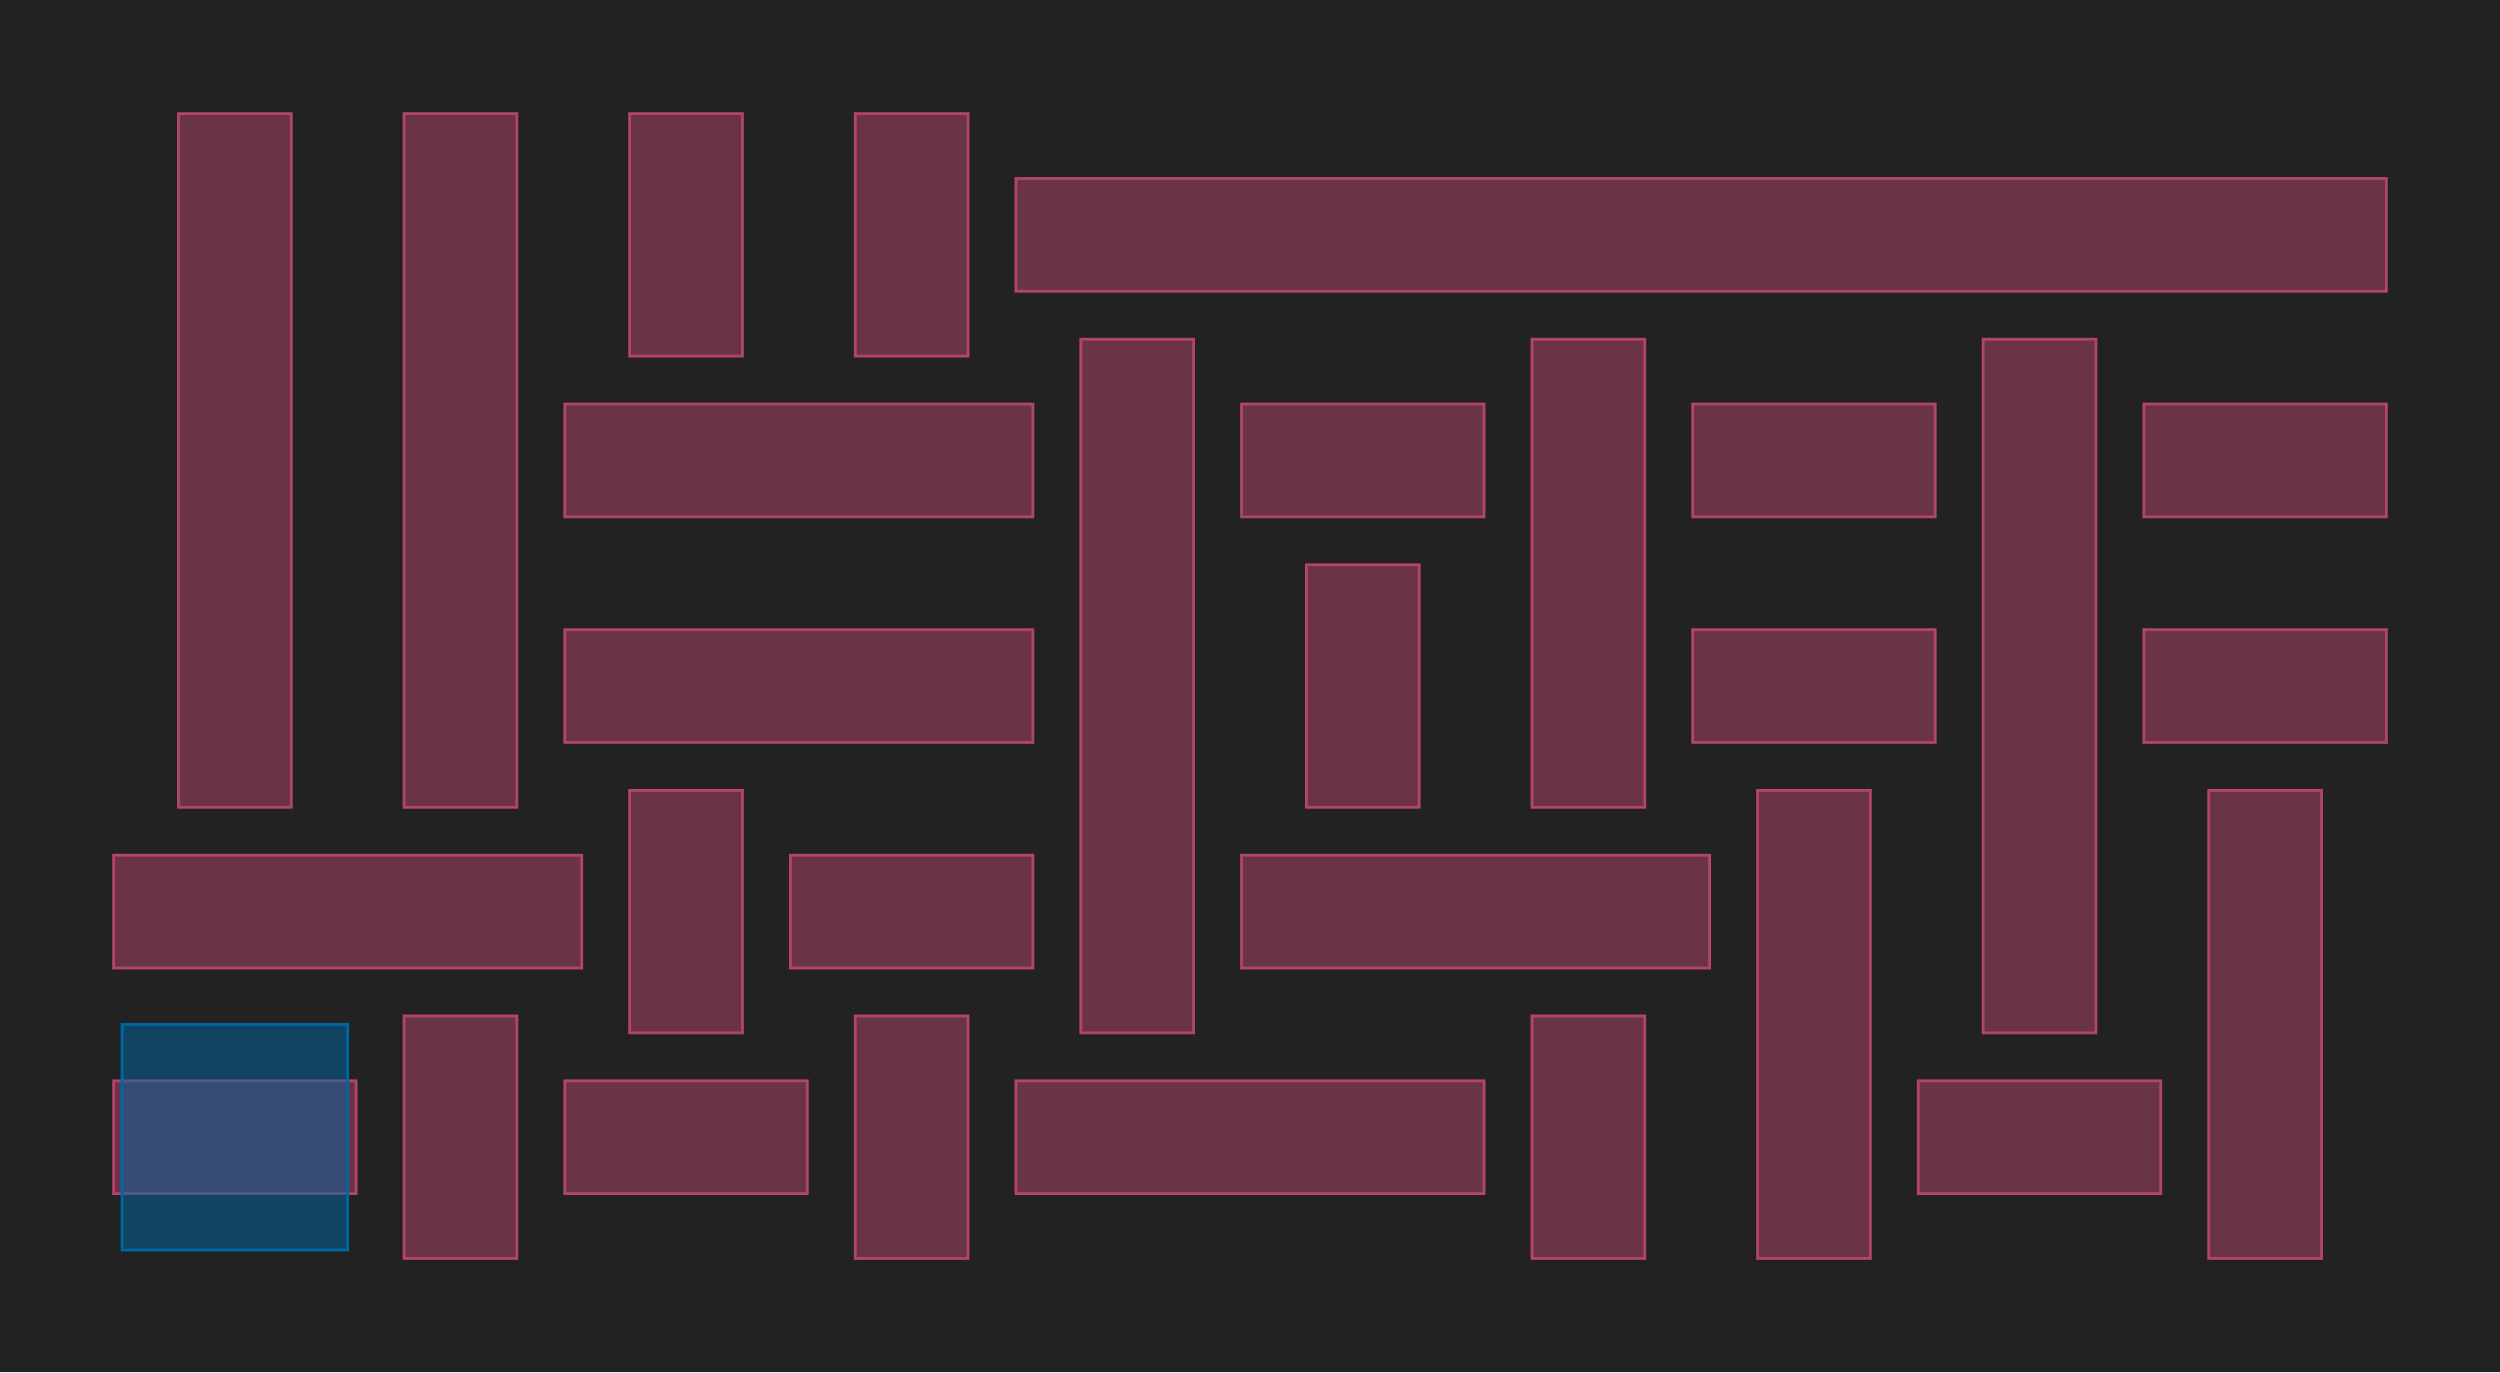
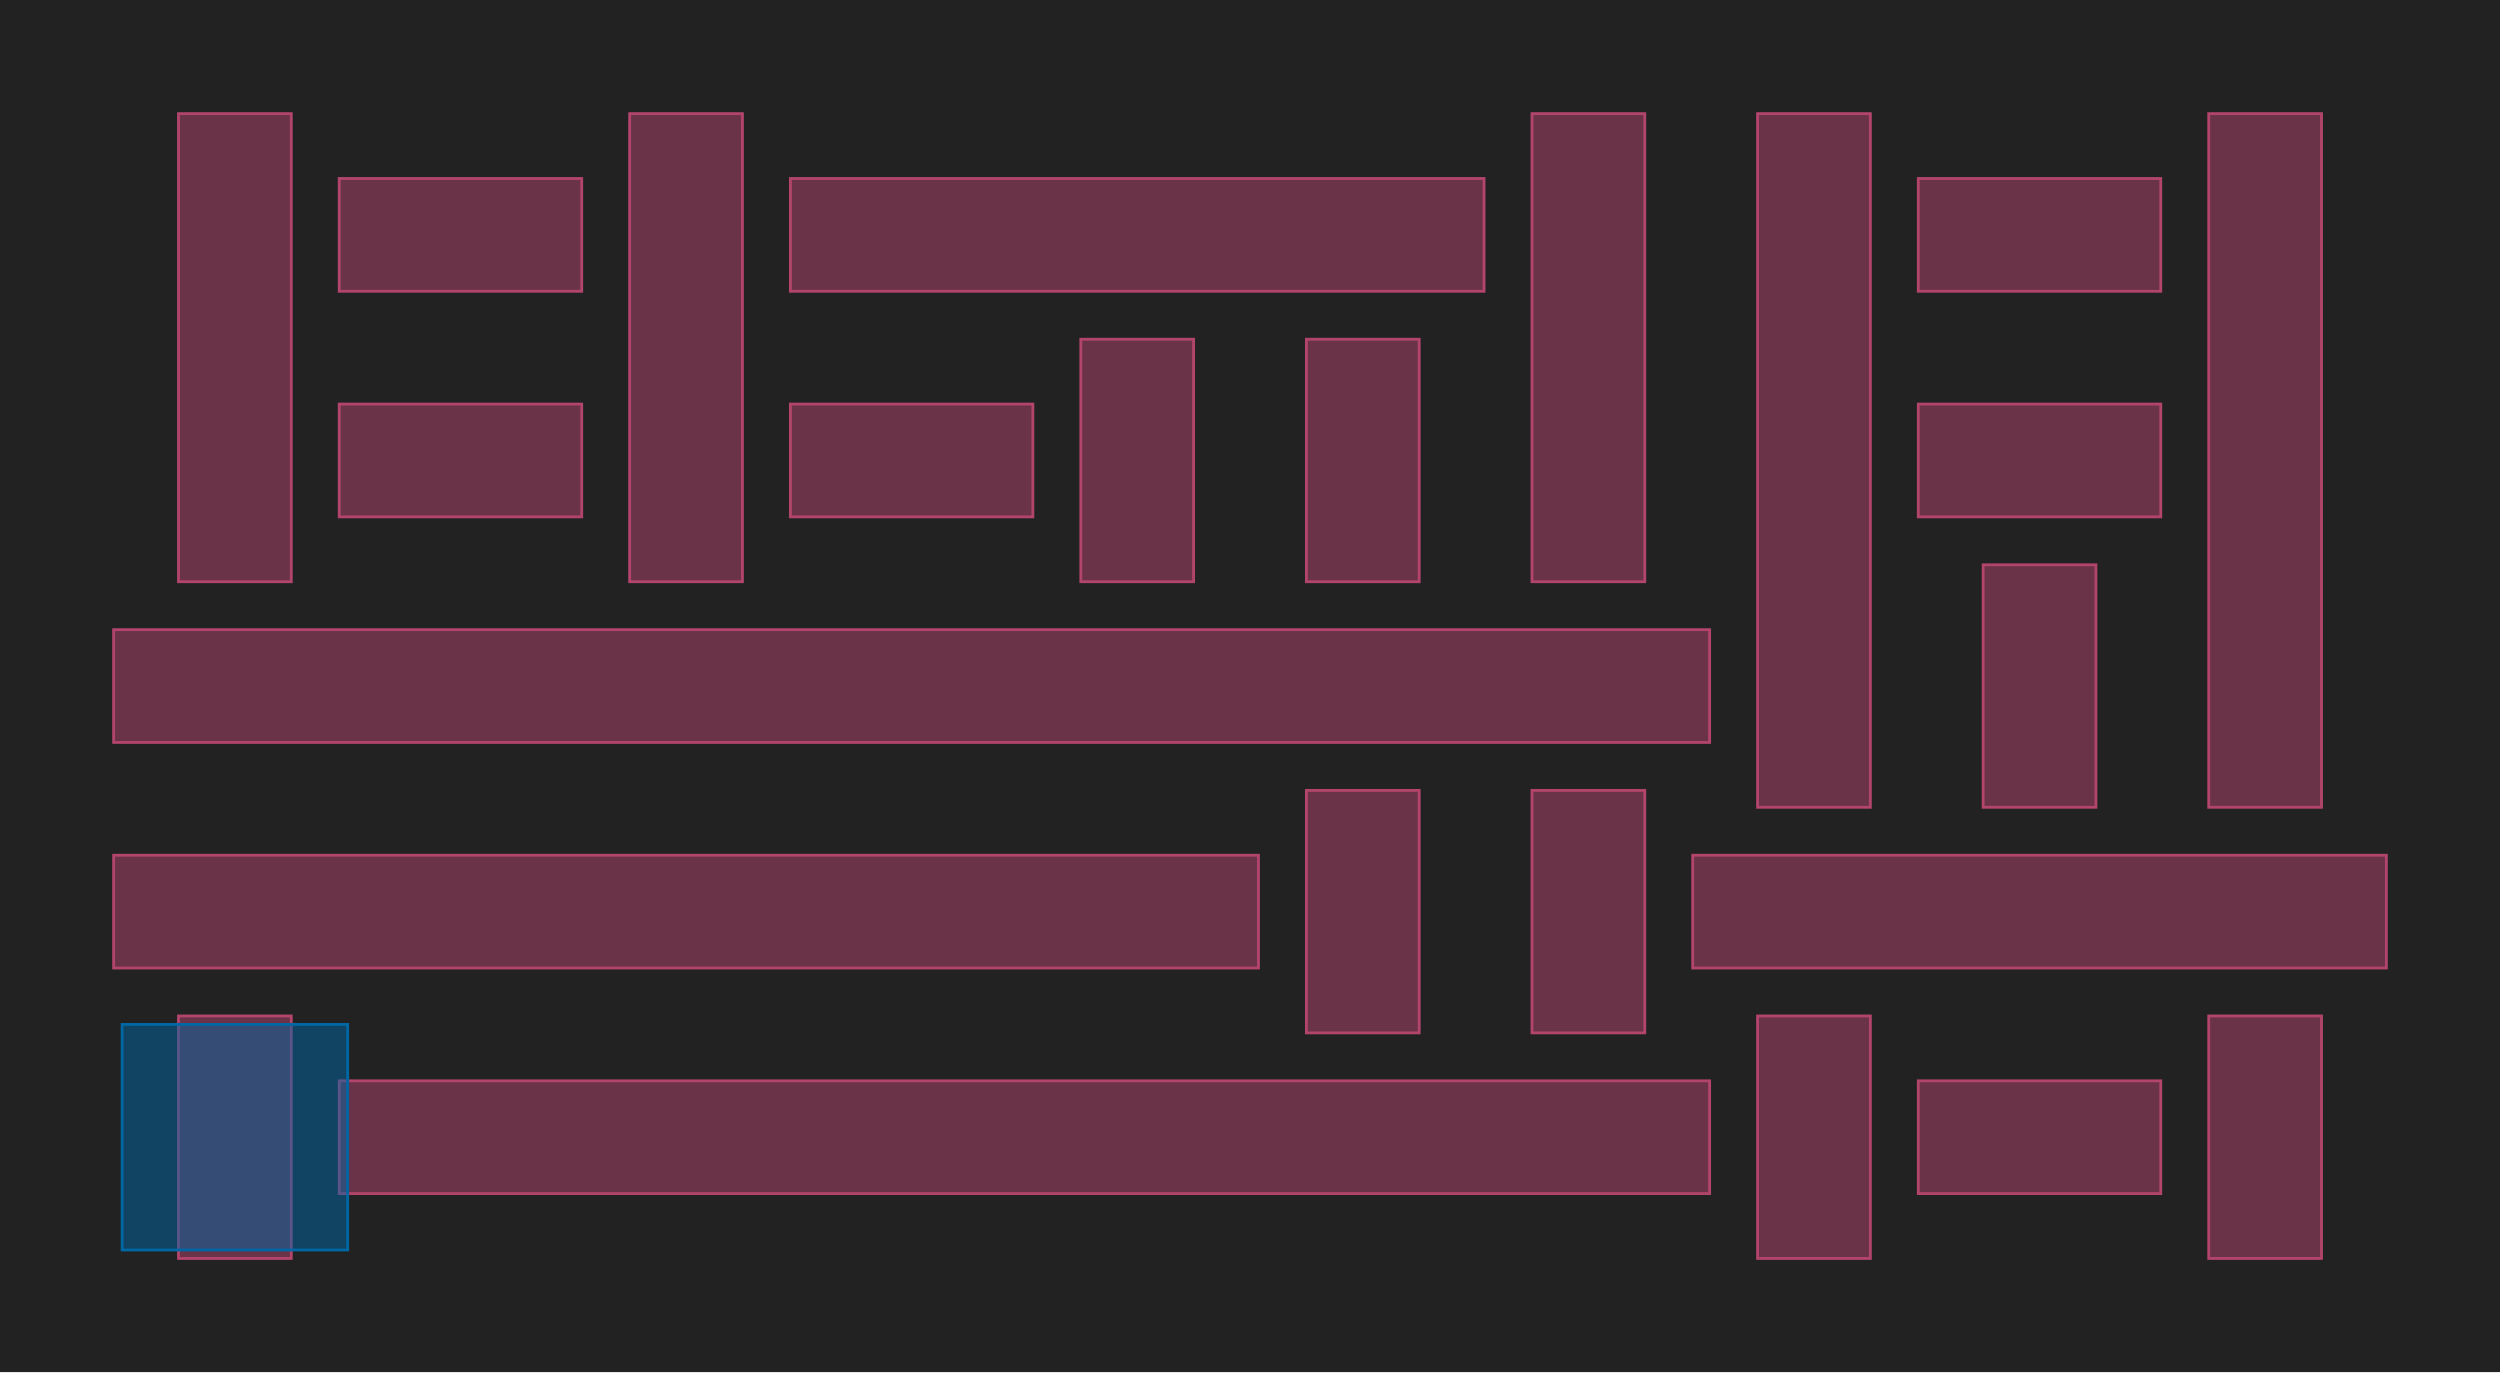
<svg xmlns="http://www.w3.org/2000/svg" width="886.6" height="486.6" viewBox="-43.3 -443.3 886.6 486.6">
  <defs>
    <style type="text/css">
.l235d4 {stroke: #0067A5; fill: #0067A5; fill-opacity: 0.5;}
.l71d20 {stroke: #B3446C; fill: #B3446C; fill-opacity: 0.5;}
</style>
  </defs>
  <rect x="-43.3" y="-443.3" width="886.6" height="486.6" fill="#222222" stroke="none" />
  <g id="my_logo" transform="scale(1 -1)">
-     <polygon id="0x2180a80" class="l71d20" points="-3,20 83,20 83,60 -3,60" />
-     <polygon id="0x21b6980" class="l71d20" points="157,20 243,20 243,60 157,60" />
-     <polygon id="0x1fda510" class="l71d20" points="317,20 483,20 483,60 317,60" />
-     <polygon id="0x22587f0" class="l71d20" points="637,20 723,20 723,60 637,60" />
-     <polygon id="0x209eff0" class="l71d20" points="-3,100 163,100 163,140 -3,140" />
-     <polygon id="0x21566f0" class="l71d20" points="237,100 323,100 323,140 237,140" />
-     <polygon id="0x215d310" class="l71d20" points="397,100 563,100 563,140 397,140" />
-     <polygon id="0x2269800" class="l71d20" points="157,180 323,180 323,220 157,220" />
-     <polygon id="0x22cb210" class="l71d20" points="557,180 643,180 643,220 557,220" />
-     <polygon id="0x233b240" class="l71d20" points="717,180 803,180 803,220 717,220" />
-     <polygon id="0x22bdbf0" class="l71d20" points="157,260 323,260 323,300 157,300" />
-     <polygon id="0x230a790" class="l71d20" points="397,260 483,260 483,300 397,300" />
-     <polygon id="0x227bbd0" class="l71d20" points="557,260 643,260 643,300 557,300" />
-     <polygon id="0x206dfb0" class="l71d20" points="717,260 803,260 803,300 717,300" />
-     <polygon id="0x228e400" class="l71d20" points="317,340 803,340 803,380 317,380" />
-     <polygon id="0x22dfd70" class="l71d20" points="20,157 60,157 60,403 20,403" />
-     <polygon id="0x206ce20" class="l71d20" points="100,-3 140,-3 140,83 100,83" />
-     <polygon id="0x22d4fa0" class="l71d20" points="100,157 140,157 140,403 100,403" />
-     <polygon id="0x2195910" class="l71d20" points="180,77 220,77 220,163 180,163" />
-     <polygon id="0x209dca0" class="l71d20" points="180,317 220,317 220,403 180,403" />
-     <polygon id="0x22410c0" class="l71d20" points="260,-3 300,-3 300,83 260,83" />
-     <polygon id="0x229fb90" class="l71d20" points="260,317 300,317 300,403 260,403" />
-     <polygon id="0x22d2910" class="l71d20" points="340,77 380,77 380,323 340,323" />
-     <polygon id="0x20ede70" class="l71d20" points="420,157 460,157 460,243 420,243" />
-     <polygon id="0x2107110" class="l71d20" points="500,-3 540,-3 540,83 500,83" />
-     <polygon id="0x2106d20" class="l71d20" points="500,157 540,157 540,323 500,323" />
-     <polygon id="0x2134280" class="l71d20" points="580,-3 620,-3 620,163 580,163" />
-     <polygon id="0x2153210" class="l71d20" points="660,77 700,77 700,323 660,323" />
-     <polygon id="0x21765e0" class="l71d20" points="740,-3 780,-3 780,163 740,163" />
-     <polygon id="0x219f930" class="l235d4" points="0,0 80,0 80,80 0,80" />
+     <polygon id="0x21a8110" class="l71d20" points="77,20 563,20 563,60 77,60" />
+     <polygon id="0x20251f0" class="l71d20" points="637,20 723,20 723,60 637,60" />
+     <polygon id="0x220ac00" class="l71d20" points="-3,100 403,100 403,140 -3,140" />
+     <polygon id="0x22acbd0" class="l71d20" points="557,100 803,100 803,140 557,140" />
+     <polygon id="0x20f3ad0" class="l71d20" points="-3,180 563,180 563,220 -3,220" />
+     <polygon id="0x21fbac0" class="l71d20" points="77,260 163,260 163,300 77,300" />
+     <polygon id="0x2175e60" class="l71d20" points="237,260 323,260 323,300 237,300" />
+     <polygon id="0x22dc340" class="l71d20" points="637,260 723,260 723,300 637,300" />
+     <polygon id="0x2365ce0" class="l71d20" points="77,340 163,340 163,380 77,380" />
+     <polygon id="0x22da330" class="l71d20" points="237,340 483,340 483,380 237,380" />
+     <polygon id="0x22cba20" class="l71d20" points="637,340 723,340 723,380 637,380" />
+     <polygon id="0x2358250" class="l71d20" points="20,-3 60,-3 60,83 20,83" />
+     <polygon id="0x23694a0" class="l71d20" points="20,237 60,237 60,403 20,403" />
+     <polygon id="0x238f900" class="l71d20" points="180,237 220,237 220,403 180,403" />
+     <polygon id="0x231f820" class="l71d20" points="340,237 380,237 380,323 340,323" />
+     <polygon id="0x233a280" class="l71d20" points="420,77 460,77 460,163 420,163" />
+     <polygon id="0x2352380" class="l71d20" points="420,237 460,237 460,323 420,323" />
+     <polygon id="0x226c240" class="l71d20" points="500,77 540,77 540,163 500,163" />
+     <polygon id="0x2371790" class="l71d20" points="500,237 540,237 540,403 500,403" />
+     <polygon id="0x22de200" class="l71d20" points="580,-3 620,-3 620,83 580,83" />
+     <polygon id="0x22e3900" class="l71d20" points="580,157 620,157 620,403 580,403" />
+     <polygon id="0x23256c0" class="l71d20" points="660,157 700,157 700,243 660,243" />
+     <polygon id="0x2335e30" class="l71d20" points="740,-3 780,-3 780,83 740,83" />
+     <polygon id="0x2329500" class="l71d20" points="740,157 780,157 780,403 740,403" />
+     <polygon id="0x20c4970" class="l235d4" points="0,0 80,0 80,80 0,80" />
  </g>
</svg>
